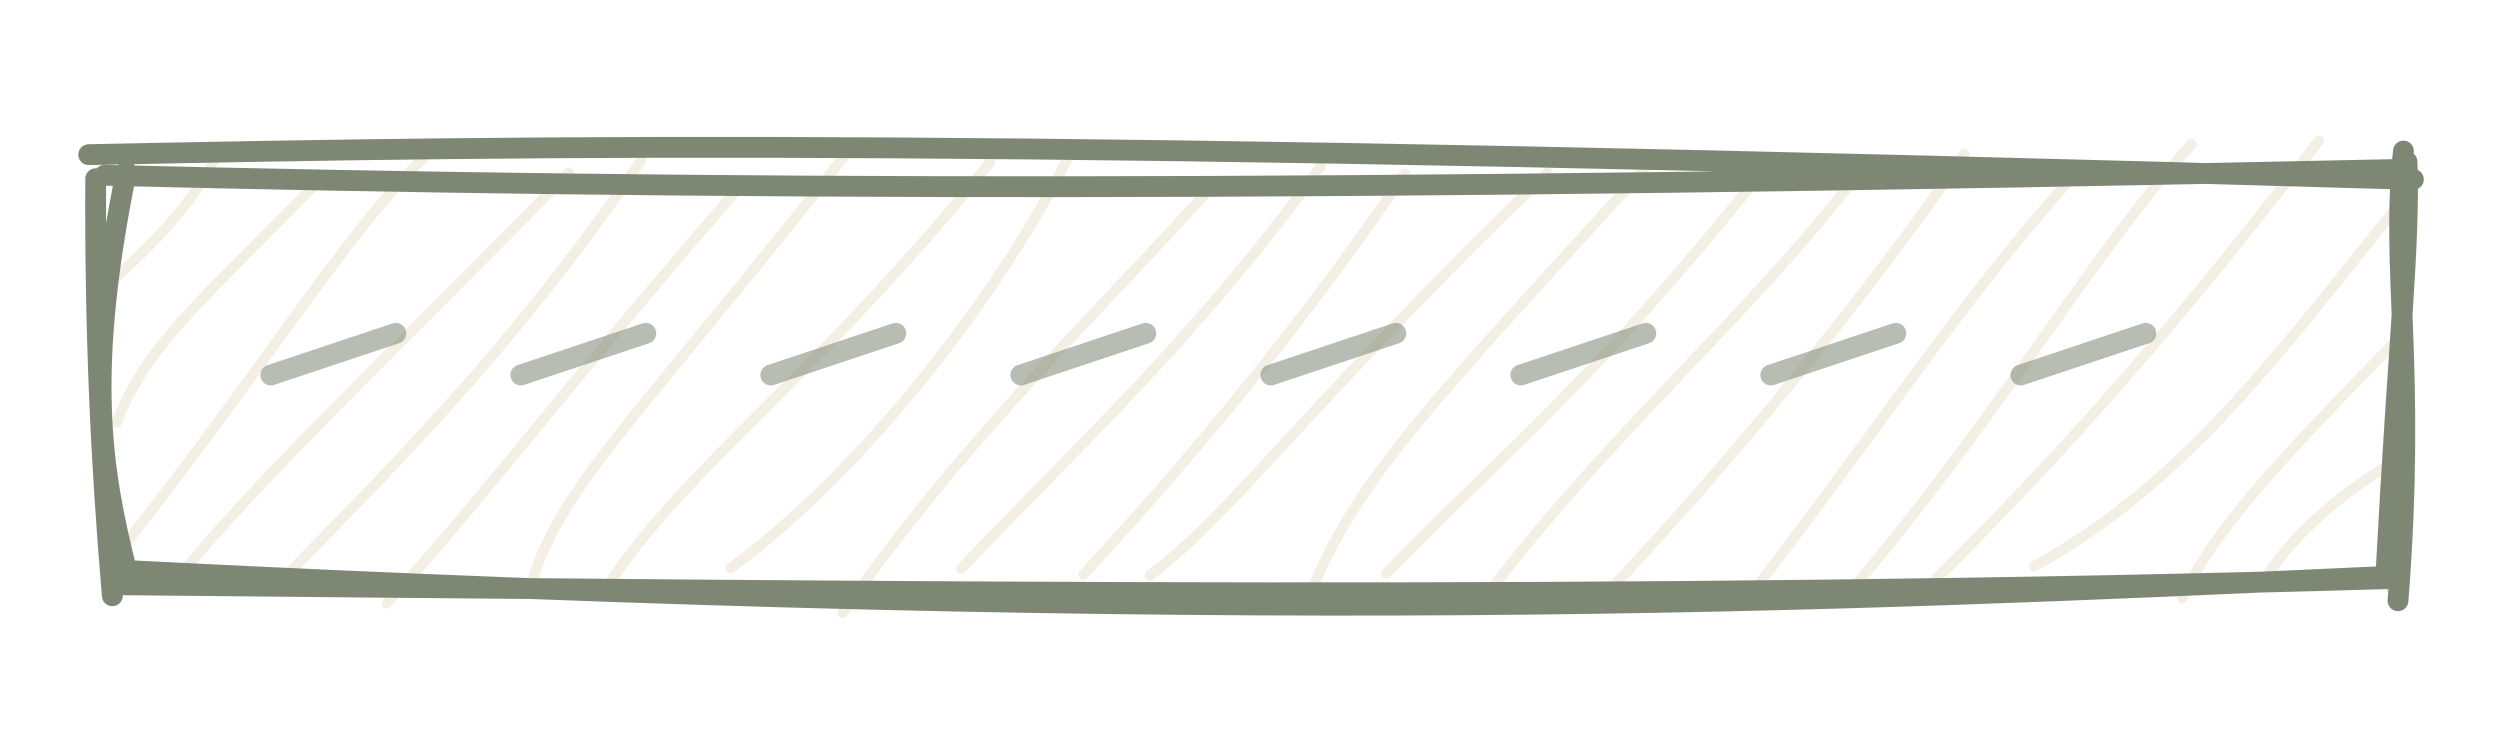
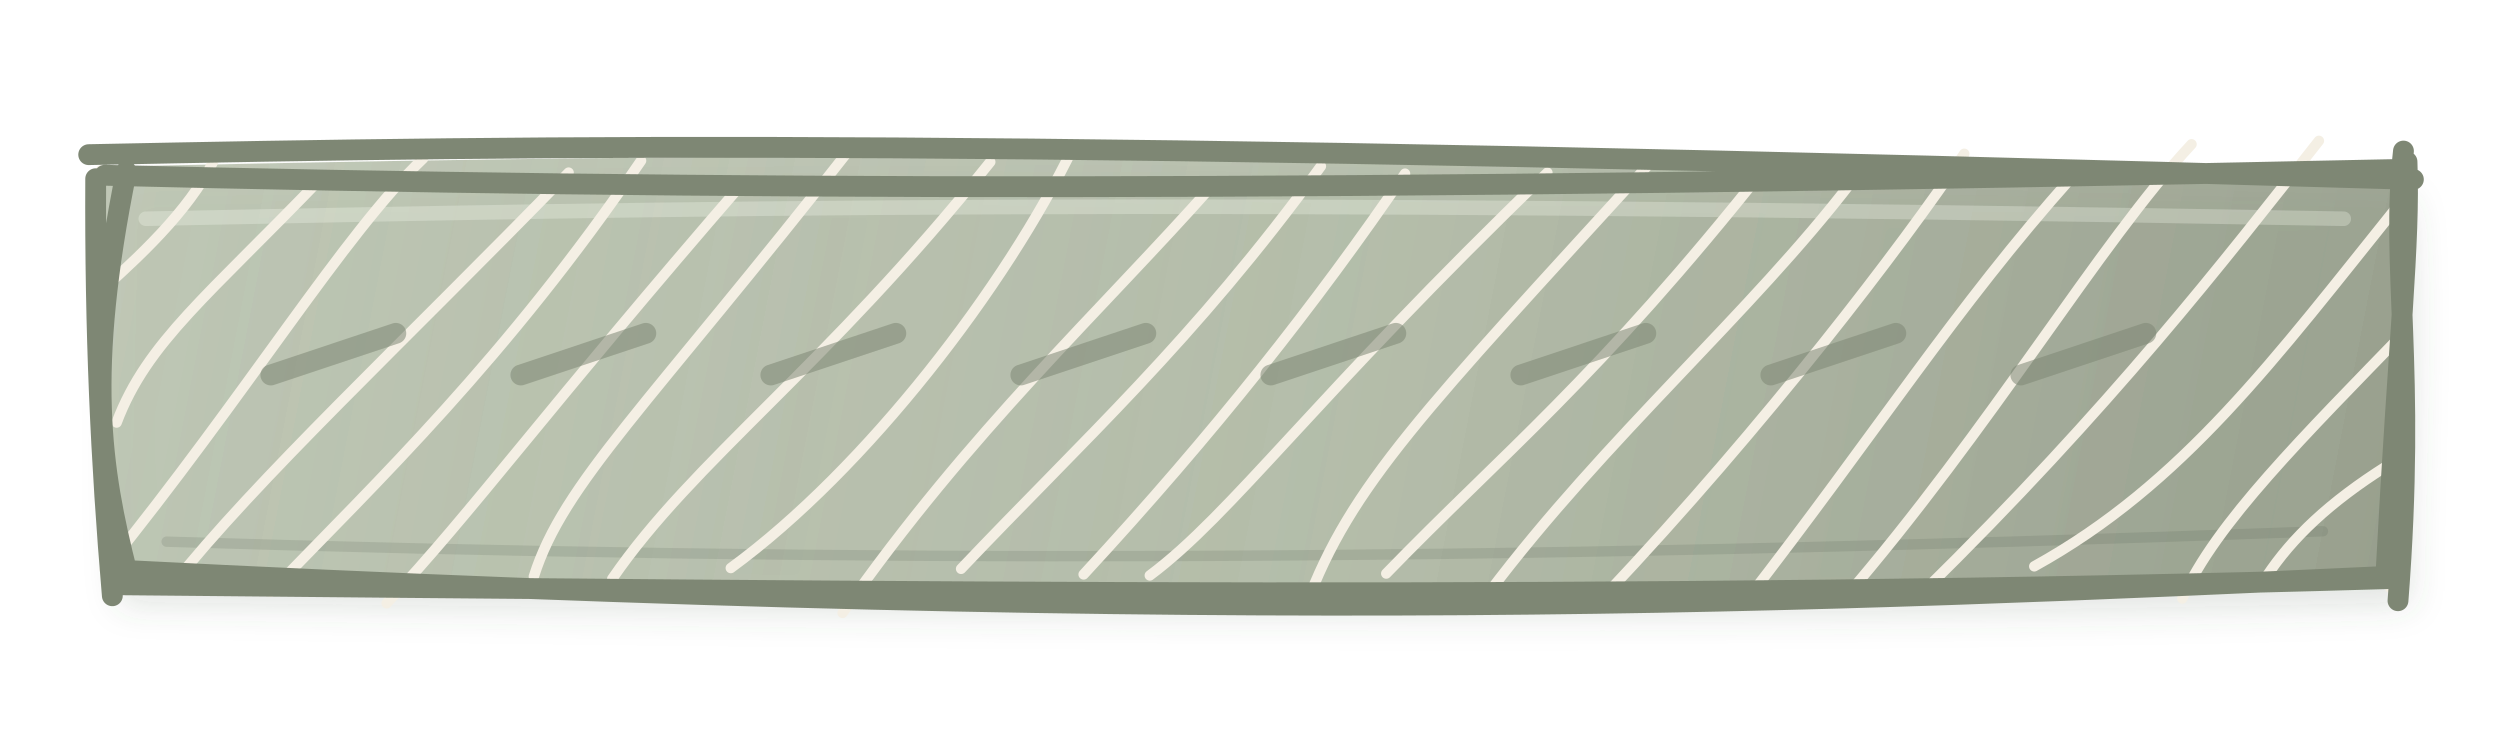
<svg xmlns="http://www.w3.org/2000/svg" width="240" height="72" viewBox="0 0 240 72" fill="none">
  <rect width="240" height="72" fill="none" />
+   <defs>
+     <linearGradient id="sageDashTapeFill" x1="9" y1="15" x2="230" y2="58" gradientUnits="userSpaceOnUse">
+       <stop stop-color="#b5beaa" stop-opacity="0.84" />
+       <stop offset="0.56" stop-color="#a3ad96" stop-opacity="0.76" />
+       <stop offset="1" stop-color="#89917d" stop-opacity="0.84" />
+     </linearGradient>
+     <filter id="sageDashTapeShadow" x="0" y="8" width="240" height="64" filterUnits="userSpaceOnUse" color-interpolation-filters="sRGB">
+       <feDropShadow dx="1.5" dy="2.2" stdDeviation="1.6" flood-color="#4f594a" flood-opacity="0.18" />
+     </filter>
+   </defs>
+   <path d="M10 16C58 15 105 14 230 17C231 29 230 42 230 56C156 58 84 57 10 56C9 43 10 30 10 16Z" fill="url(#sageDashTapeFill)" filter="url(#sageDashTapeShadow)" />
+   <path d="M14 21C65 20 112 19 225 21" stroke="#fbfff5" stroke-width="1.4" stroke-linecap="round" opacity="0.27" />
+   <path d="M16 52C81 54 142 54 223 51" stroke="#4f594a" stroke-width="1" stroke-linecap="round" opacity="0.16" />
  <path d="M9.682 16.366 C9.682 16.366, 9.682 16.366, 9.682 16.366 M10.198 27.47 C13.842 24.207, 18.927 19.388, 20.905 14.532 M11.198 40.563 C14.121 32.821, 20.028 28.356, 30.922 17.011 M10.056 54.686 C23.789 37.729, 33.08 22.378, 40.618 15.222 M16.436 56.296 C24.704 45.915, 38.396 33.207, 54.587 16.571 M25.969 56.819 C36.255 46.188, 48.591 34.404, 61.543 15.425 M37.117 57.919 C45.373 49.123, 52.51 39.243, 71.425 17.432 M51.25 55.336 C54.091 46.358, 62.084 39.179, 82.052 13.728 M58.778 55.562 C66.597 44.192, 79.178 35.361, 95.065 15.547 M70.156 54.532 C83.19 45.005, 96.654 27.356, 103.043 14.107 M80.891 58.838 C93.111 41.364, 105.778 29.765, 116.404 17.787 M92.265 54.607 C103.903 42.333, 114.621 32.701, 126.806 15.96 M104.028 55.143 C116.565 41.57, 126.373 29.123, 134.883 16.669 M110.38 55.243 C118.242 49.387, 126.131 38.189, 148.55 16.575 M125.362 58.162 C129.653 46.593, 136.627 39.514, 158.56 15.481 M133.08 55.06 C144.136 43.65, 153.305 36.426, 169.53 16.009 M142.882 56.95 C154.167 41.991, 168.117 30.016, 177.788 17.402 M153.987 57.245 C169.69 40.597, 182.584 23.623, 188.569 14.761 M167.471 57.858 C179.979 41.763, 187.835 29.401, 198.885 17.034 M176.894 57.631 C191.238 41.014, 201.515 23.357, 210.387 13.85 M184.579 56.854 C202.743 39.012, 213.546 25.03, 222.613 13.521 M195.289 54.367 C209.574 46.466, 218.375 34.459, 230.353 19.551 M209.501 57.452 C212.647 50.283, 221.196 41.829, 231.133 31.573 M217.604 55.307 C220.039 51.649, 223.562 48.249, 229.189 44.701 M229.424 56.407 C229.711 55.673, 230.178 55.031, 230.776 54.821" stroke="#f4efe4" stroke-width="1" stroke-linecap="round" stroke-linejoin="round" fill="none" />
  <path d="M8.515 14.847 C53.005 13.939, 96.258 13.232, 231.684 17.224 M10.056 16.826 C67.383 18.233, 126.454 18.535, 230.269 16.269 M230.732 14.502 C229.481 25.729, 231.97 35.094, 230.206 57.67 M231.072 15.523 C231.37 23.511, 230.255 32.513, 229.065 54.868 M229.125 55.334 C174.711 57.833, 120.22 60.298, 11.57 54.741 M229.137 55.552 C157.624 57.687, 86.199 56.84, 10.849 56.131 M12.206 54.987 C9.645 44.881, 8.208 35.814, 12.13 16.458 M10.785 57.194 C9.689 44.394, 9.111 31.854, 9.187 17.157" stroke="#7e8774" stroke-width="2" stroke-linecap="round" stroke-linejoin="round" fill="none" />
  <path d="M26 36L38 32" stroke="#7e8774" stroke-width="2" stroke-linecap="round" opacity="0.55" />
  <path d="M50 36L62 32" stroke="#7e8774" stroke-width="2" stroke-linecap="round" opacity="0.55" />
  <path d="M74 36L86 32" stroke="#7e8774" stroke-width="2" stroke-linecap="round" opacity="0.55" />
  <path d="M98 36L110 32" stroke="#7e8774" stroke-width="2" stroke-linecap="round" opacity="0.55" />
  <path d="M122 36L134 32" stroke="#7e8774" stroke-width="2" stroke-linecap="round" opacity="0.55" />
  <path d="M146 36L158 32" stroke="#7e8774" stroke-width="2" stroke-linecap="round" opacity="0.55" />
  <path d="M170 36L182 32" stroke="#7e8774" stroke-width="2" stroke-linecap="round" opacity="0.55" />
  <path d="M194 36L206 32" stroke="#7e8774" stroke-width="2" stroke-linecap="round" opacity="0.55" />
</svg>
